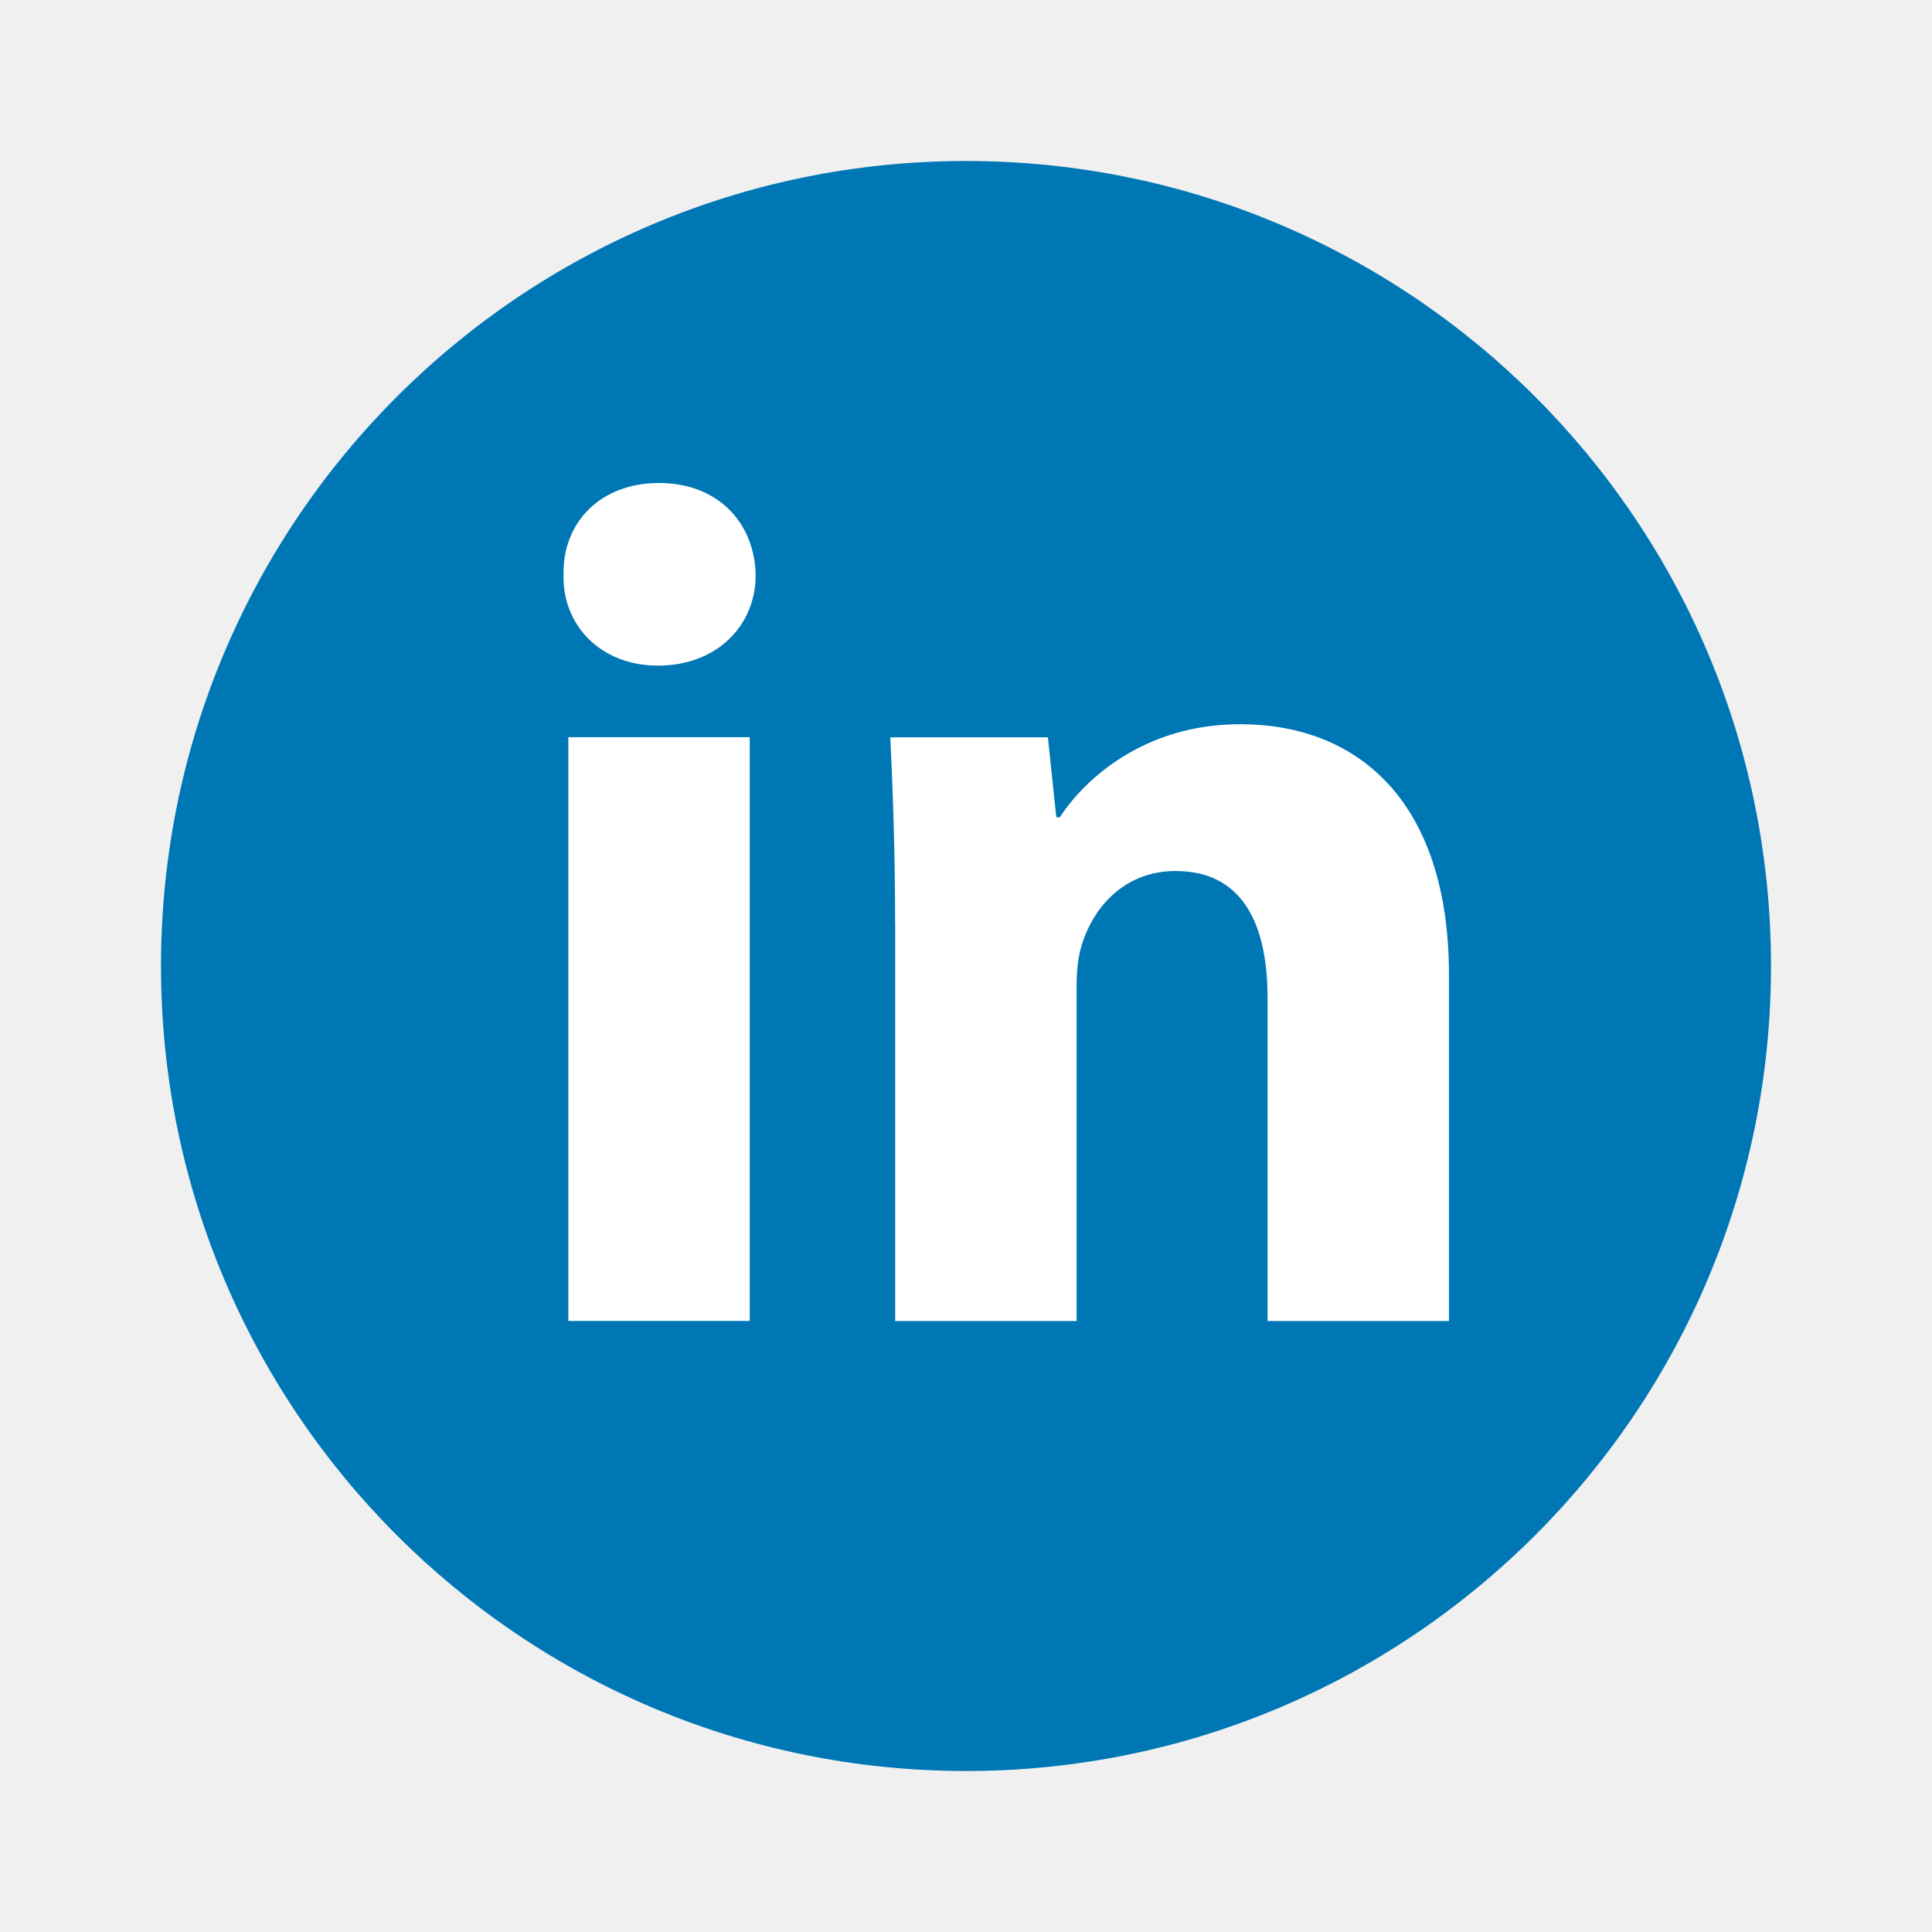
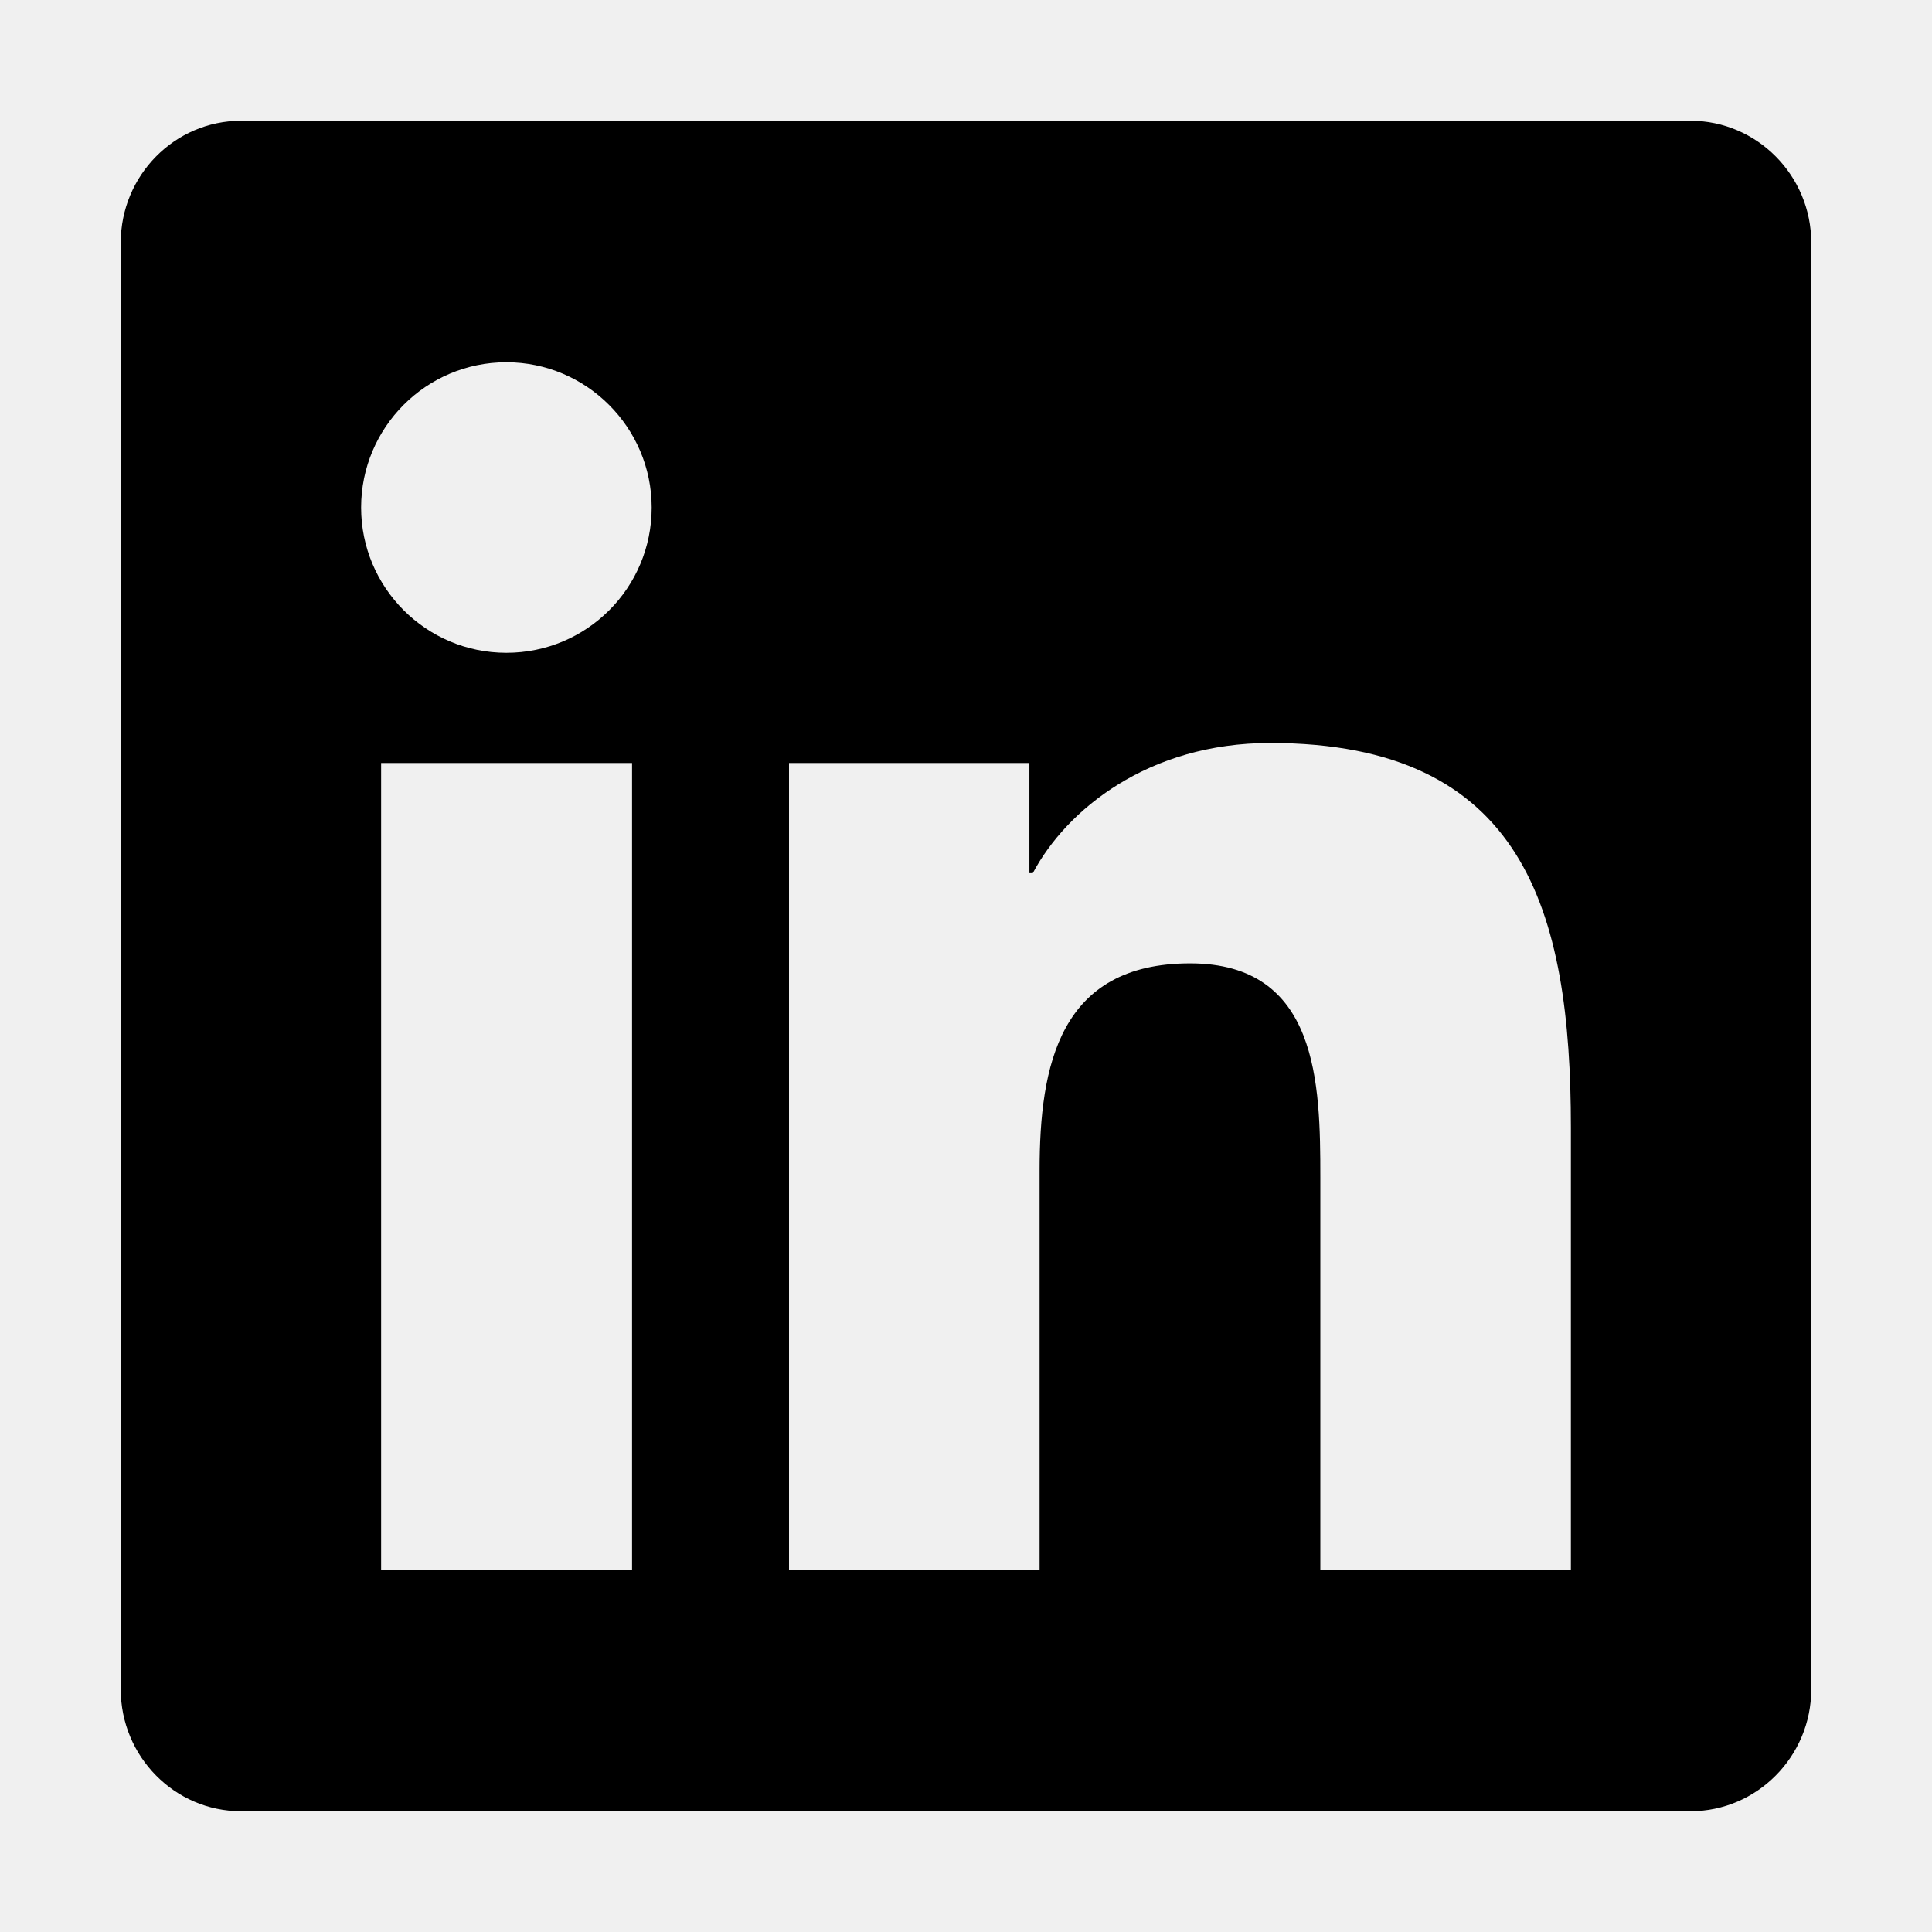
- <svg xmlns="http://www.w3.org/2000/svg" width="40px" height="40px" viewBox="0 0 48 48" fill="none">
-   <circle cx="24" cy="24" r="20" fill="#0077B5" />
-   <path fill-rule="evenodd" clip-rule="evenodd" d="M18.775 14.284C18.775 15.529 17.827 16.537 16.344 16.537C14.919 16.537 13.971 15.529 14.001 14.284C13.971 12.978 14.919 12 16.373 12C17.827 12 18.746 12.978 18.775 14.284ZM14.12 32.819V18.316H18.627V32.818H14.12V32.819Z" fill="white" />
-   <path fill-rule="evenodd" clip-rule="evenodd" d="M22.239 22.945C22.239 21.136 22.18 19.593 22.12 18.318H26.035L26.243 20.305H26.332C26.925 19.385 28.408 17.993 30.81 17.993C33.775 17.993 35.999 19.95 35.999 24.219V32.821H31.492V24.784C31.492 22.914 30.84 21.64 29.209 21.64C27.963 21.64 27.222 22.5 26.926 23.33C26.807 23.627 26.748 24.041 26.748 24.457V32.821H22.241V22.945H22.239Z" fill="white" />
+ <svg xmlns="http://www.w3.org/2000/svg" height="32" width="32" viewBox="0 0 448 512">
+   <path d="M416 32H31.9C14.3 32 0 46.5 0 64.3v383.4C0 465.5 14.3 480 31.9 480H416c17.6 0 32-14.5 32-32.3V64.3c0-17.8-14.4-32.3-32-32.3zM135.4 416H69V202.2h66.5V416zm-33.2-243c-21.3 0-38.5-17.3-38.5-38.5S80.9 96 102.2 96c21.2 0 38.5 17.3 38.5 38.5 0 21.3-17.2 38.5-38.5 38.5zm282.1 243h-66.4V312c0-24.8-.5-56.7-34.5-56.7-34.6 0-39.9 27-39.9 54.9V416h-66.4V202.2h63.7v29.2h.9c8.9-16.8 30.6-34.5 62.9-34.5 67.2 0 79.7 44.3 79.7 101.9V416z" />
</svg>
